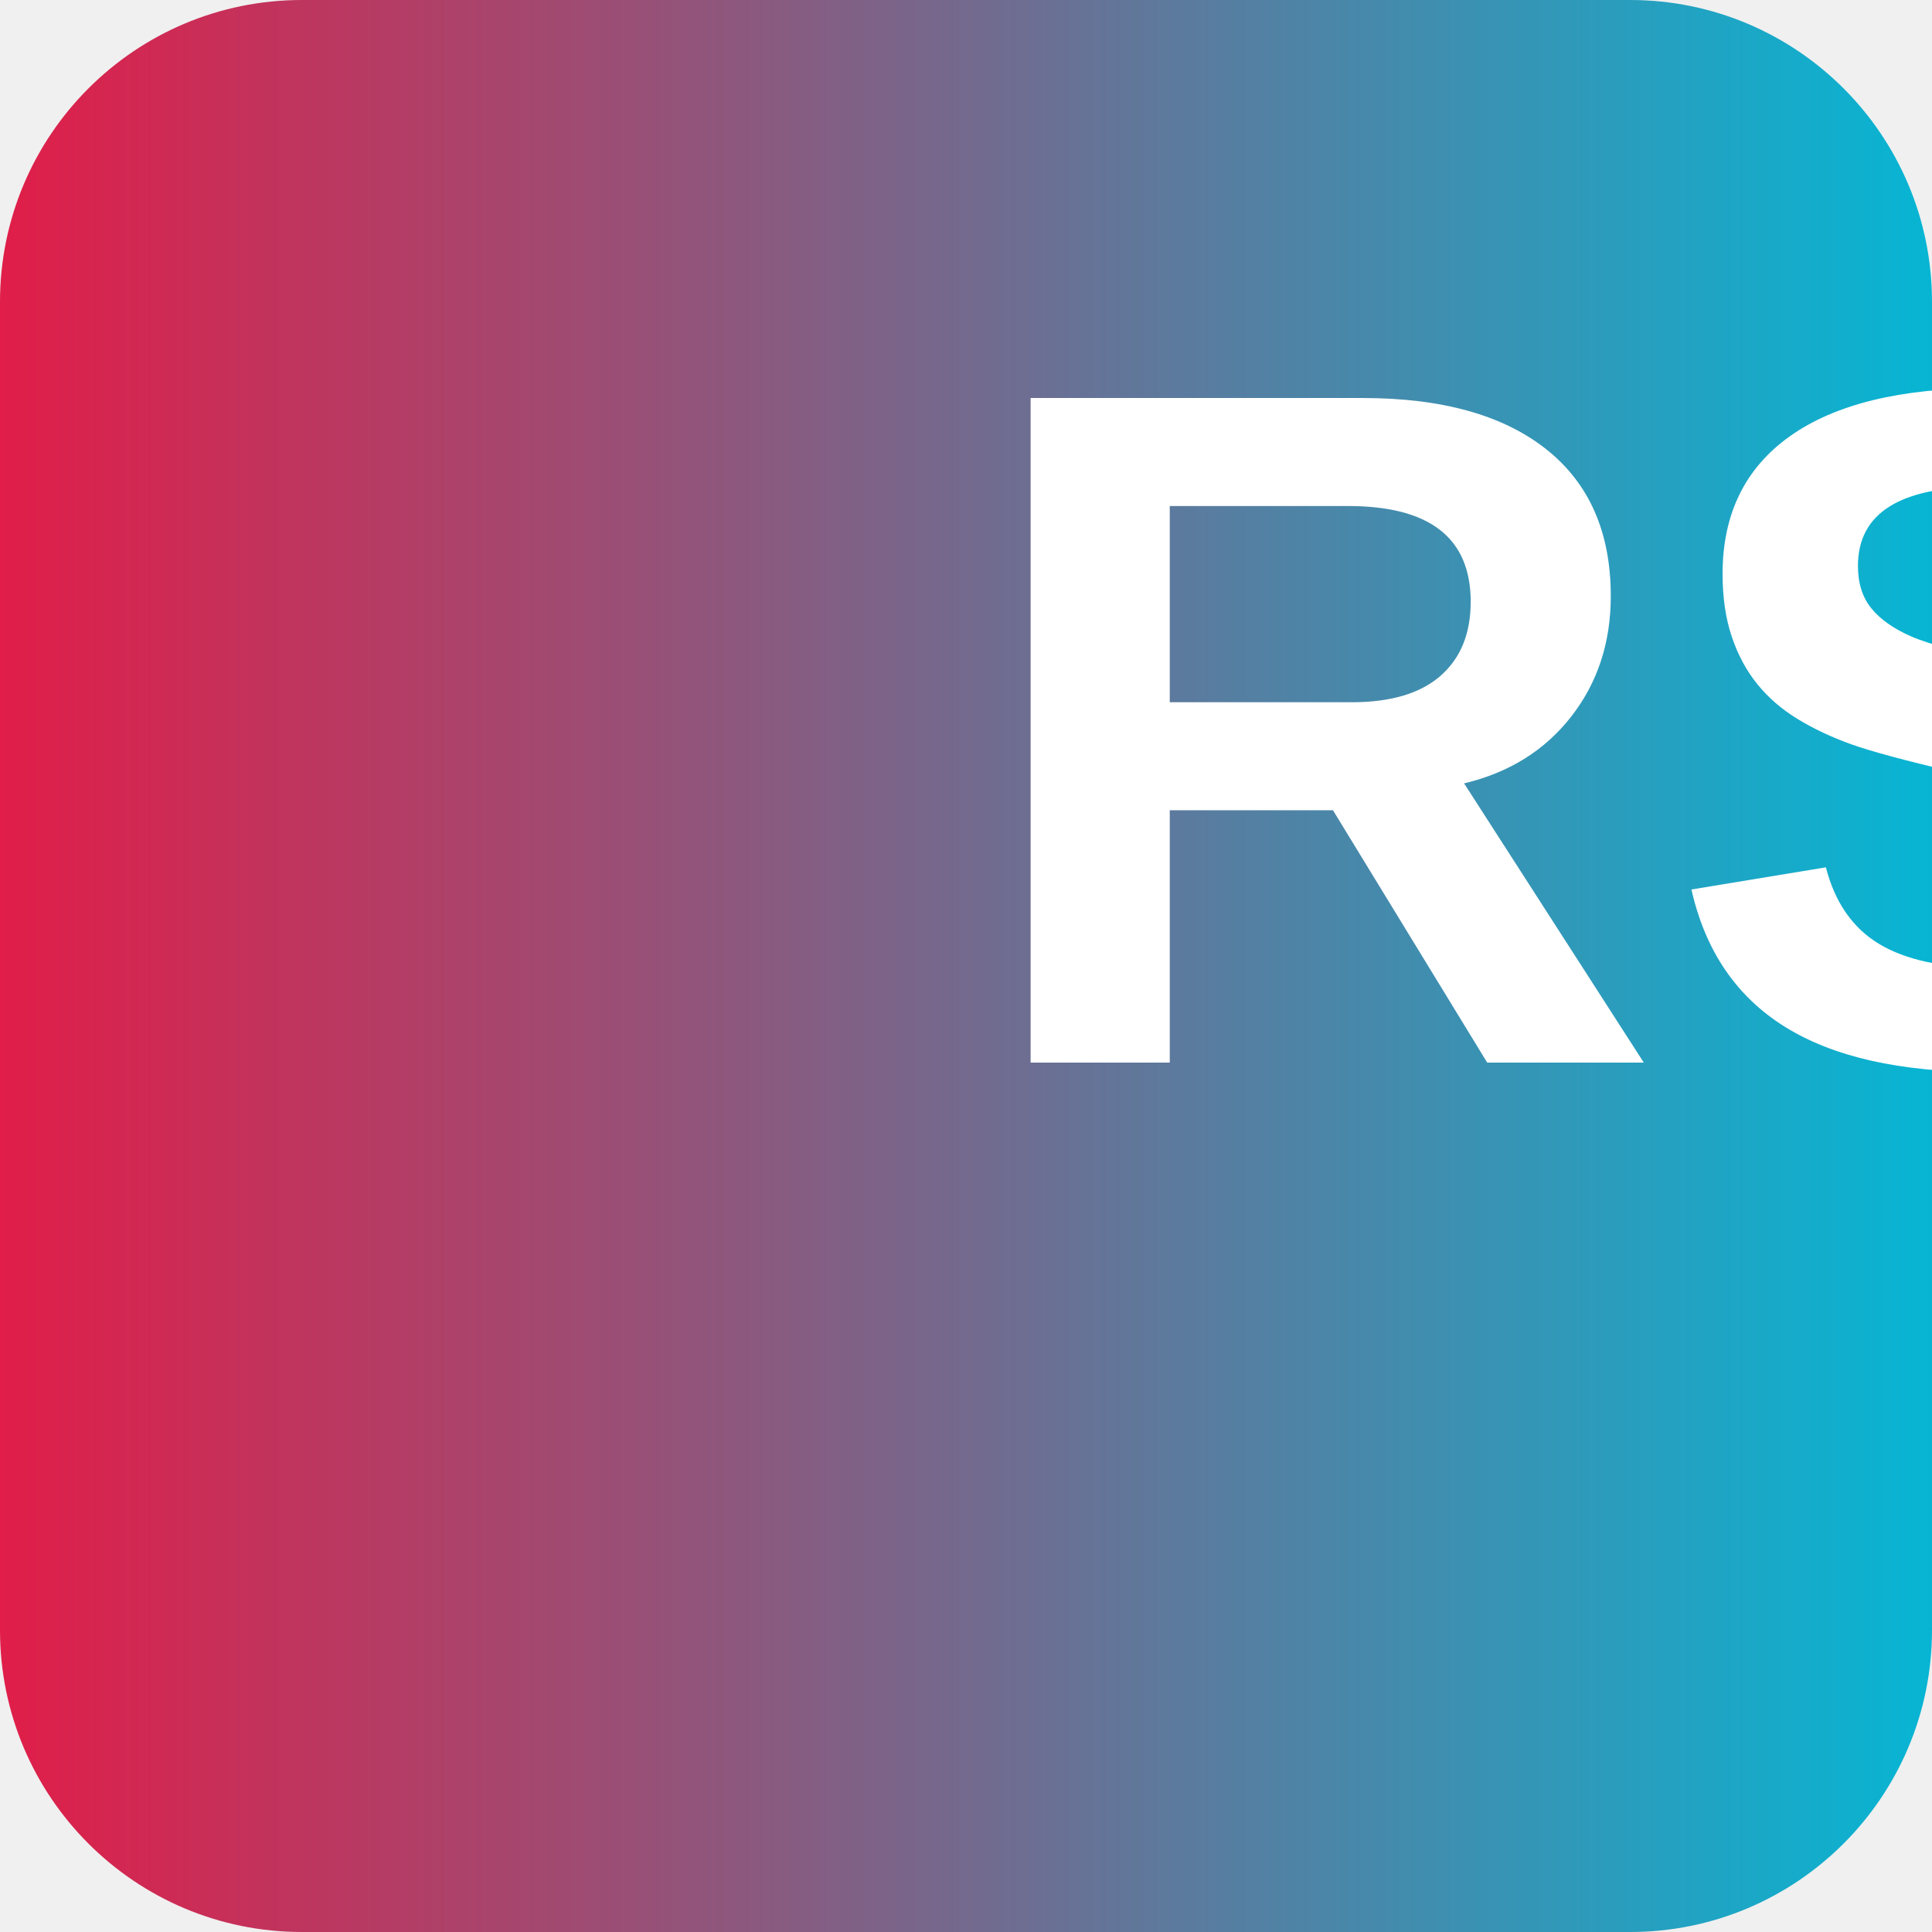
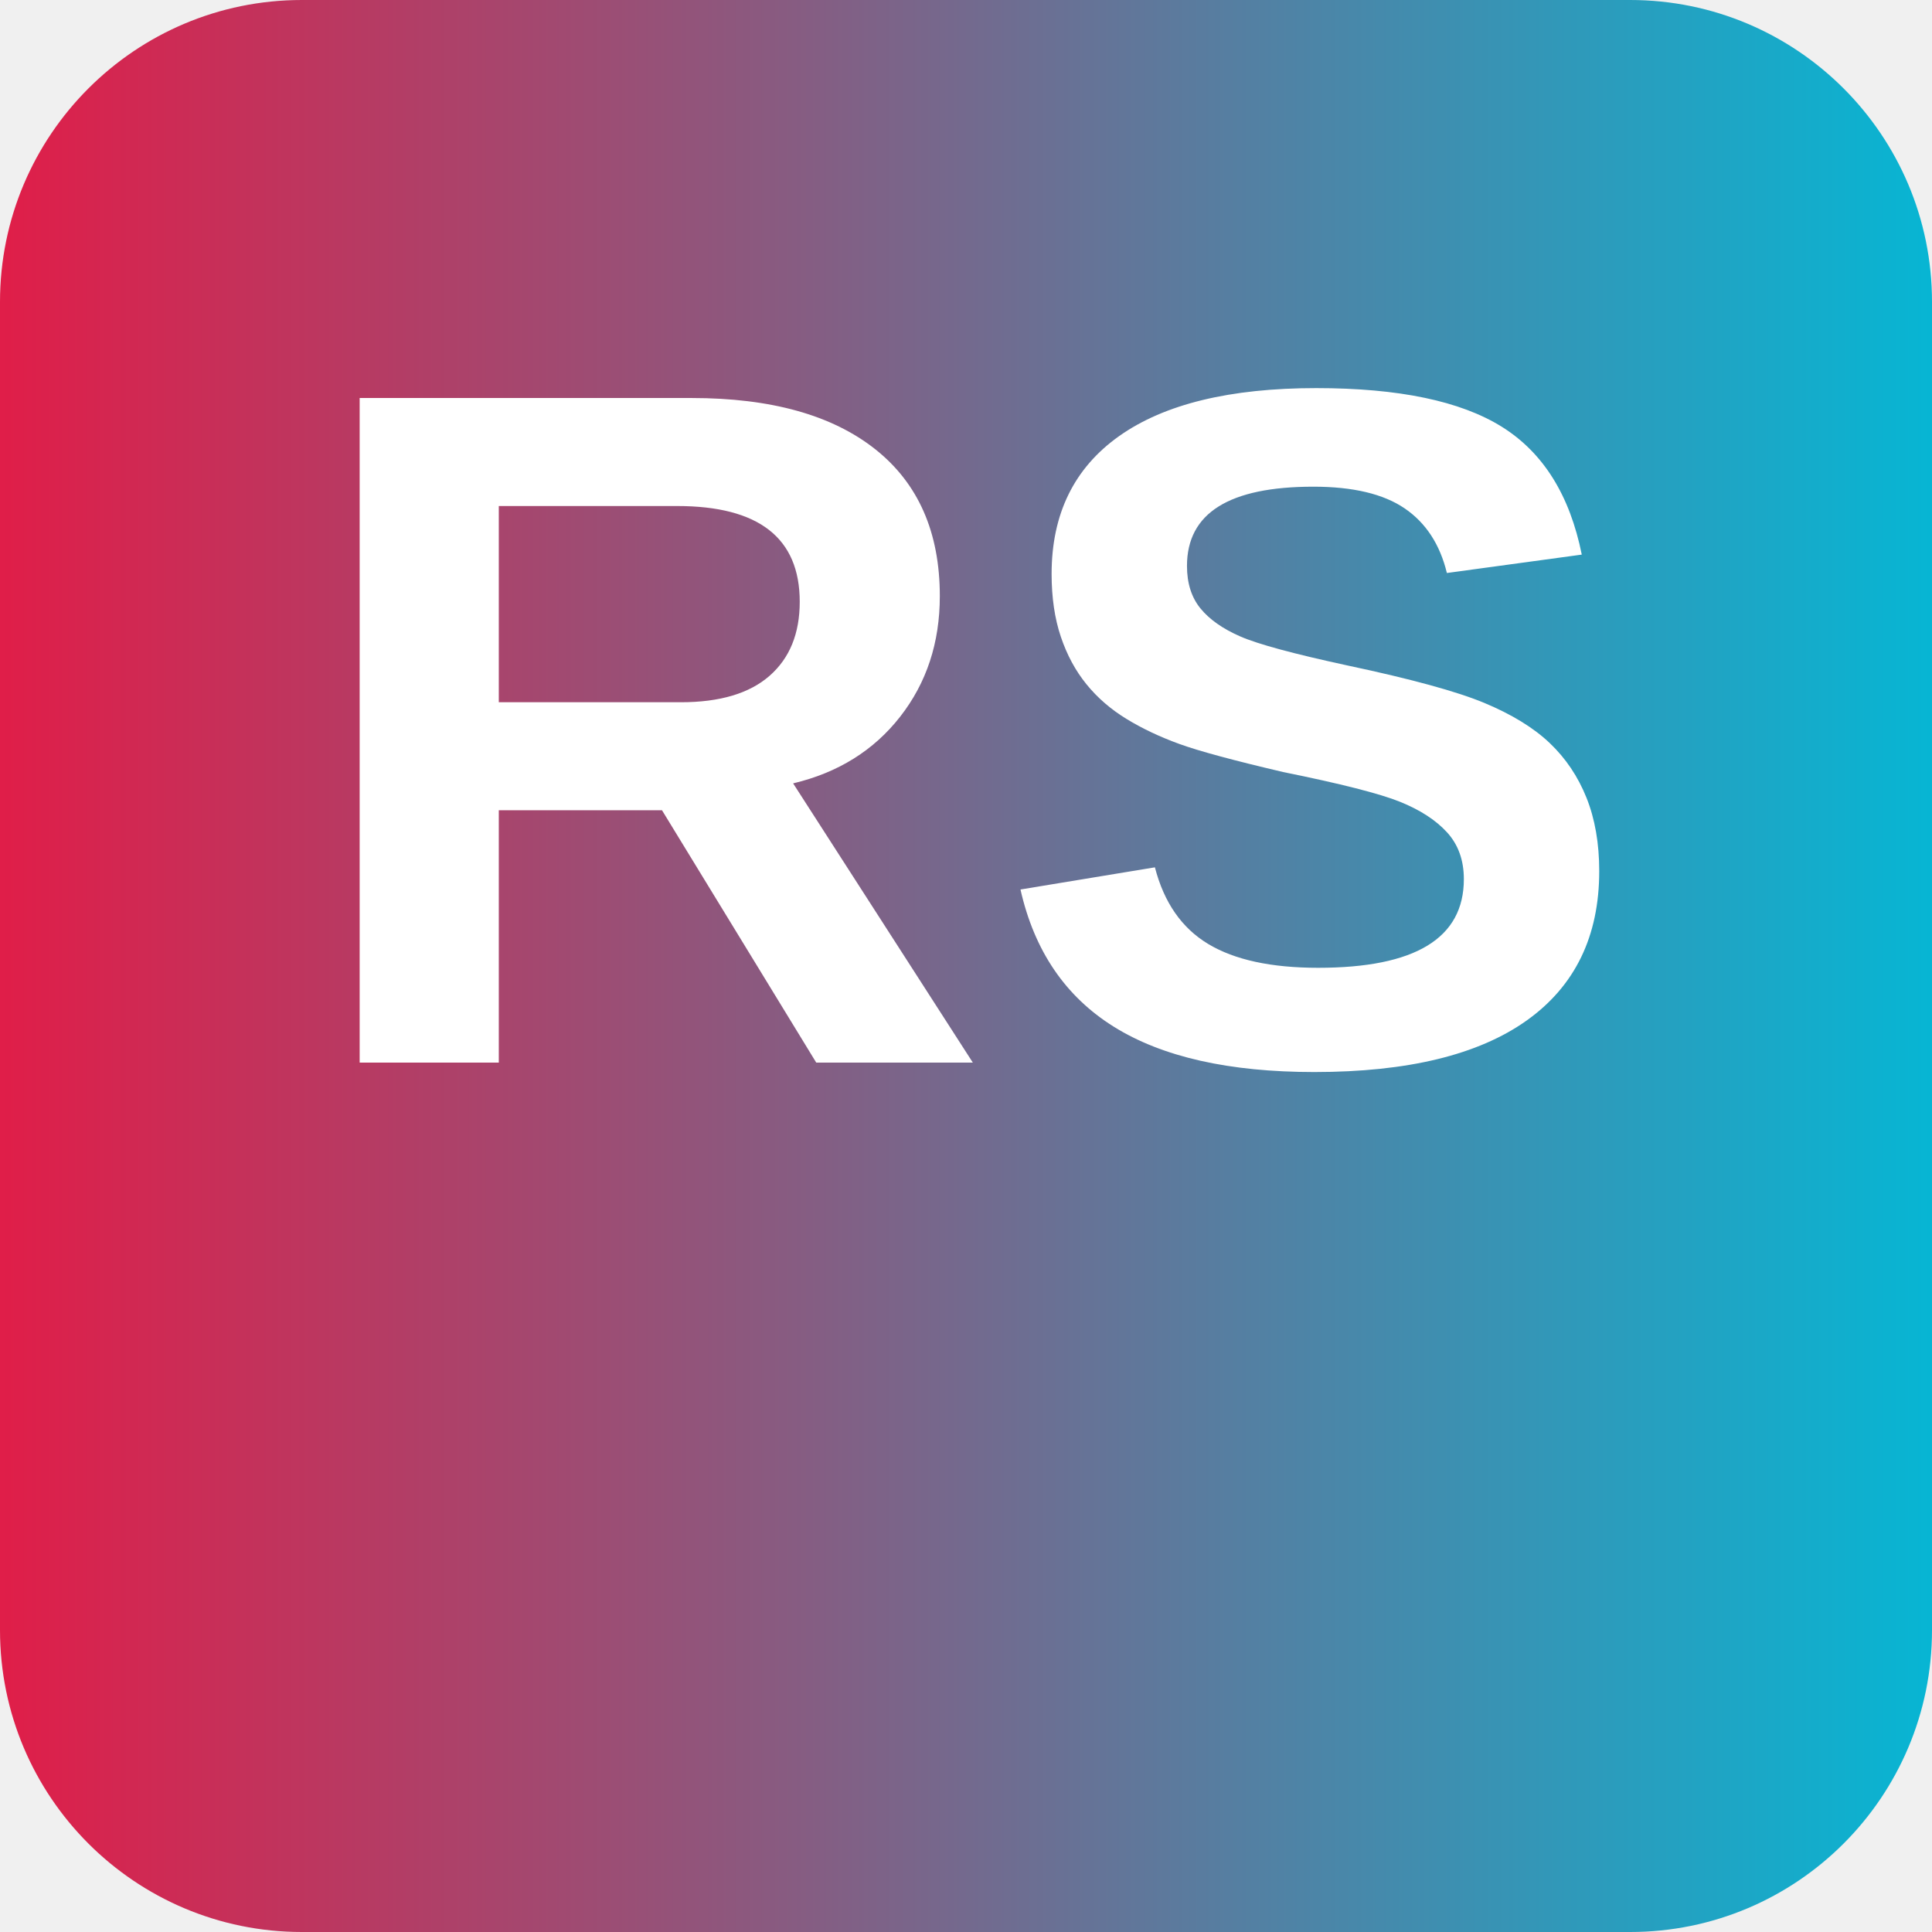
<svg xmlns="http://www.w3.org/2000/svg" width="512" height="512" viewBox="0 0 512 512">
  <defs>
    <linearGradient id="grad" x1="0%" y1="0%" x2="100%" y2="0%">
      <stop offset="0%" style="stop-color:#e11d48;stop-opacity:1" />
      <stop offset="100%" style="stop-color:#06b6d4;stop-opacity:1" />
    </linearGradient>
  </defs>
  <rect width="512" height="512" rx="80" ry="80" fill="url(#grad)" />
-   <text x="50%" y="55%" text-anchor="center" font-size="256" font-weight="bold" fill="white" font-family="Arial, sans-serif">RS</text>
+   <text x="50%" y="55%" text-anchor="middle" font-size="256" font-weight="bold" fill="white" font-family="Arial, sans-serif">RS</text>
</svg>
